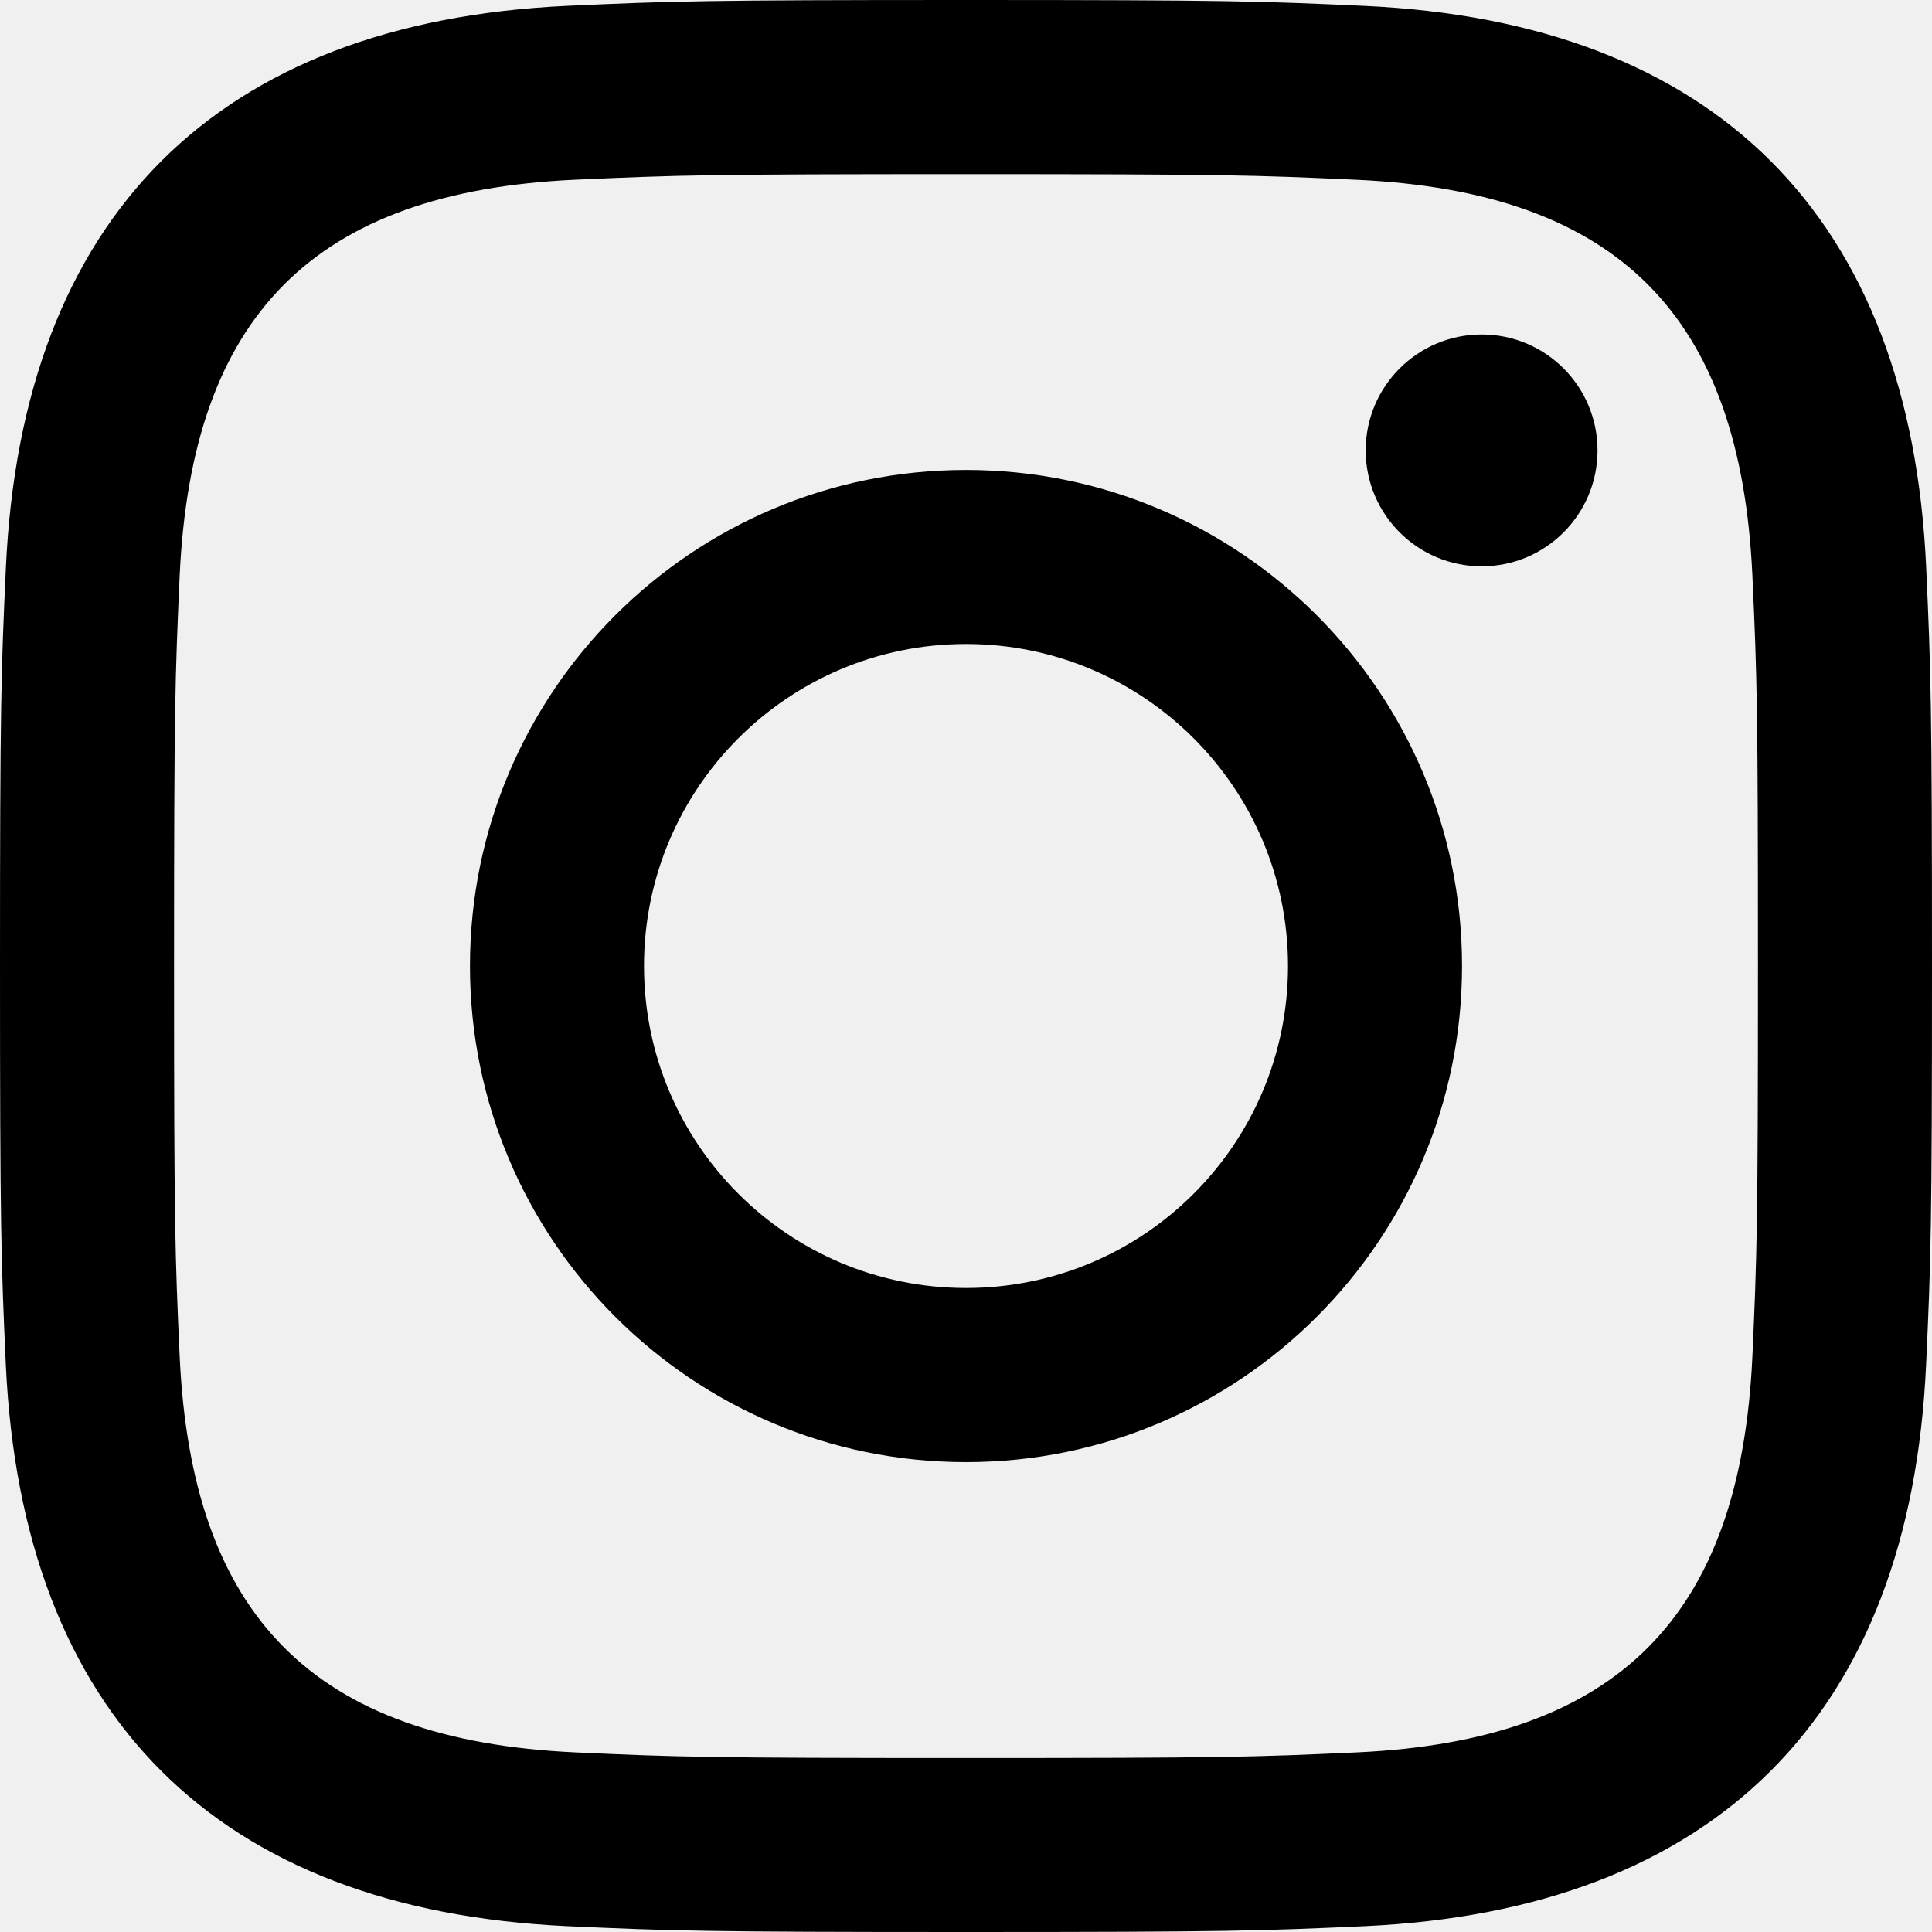
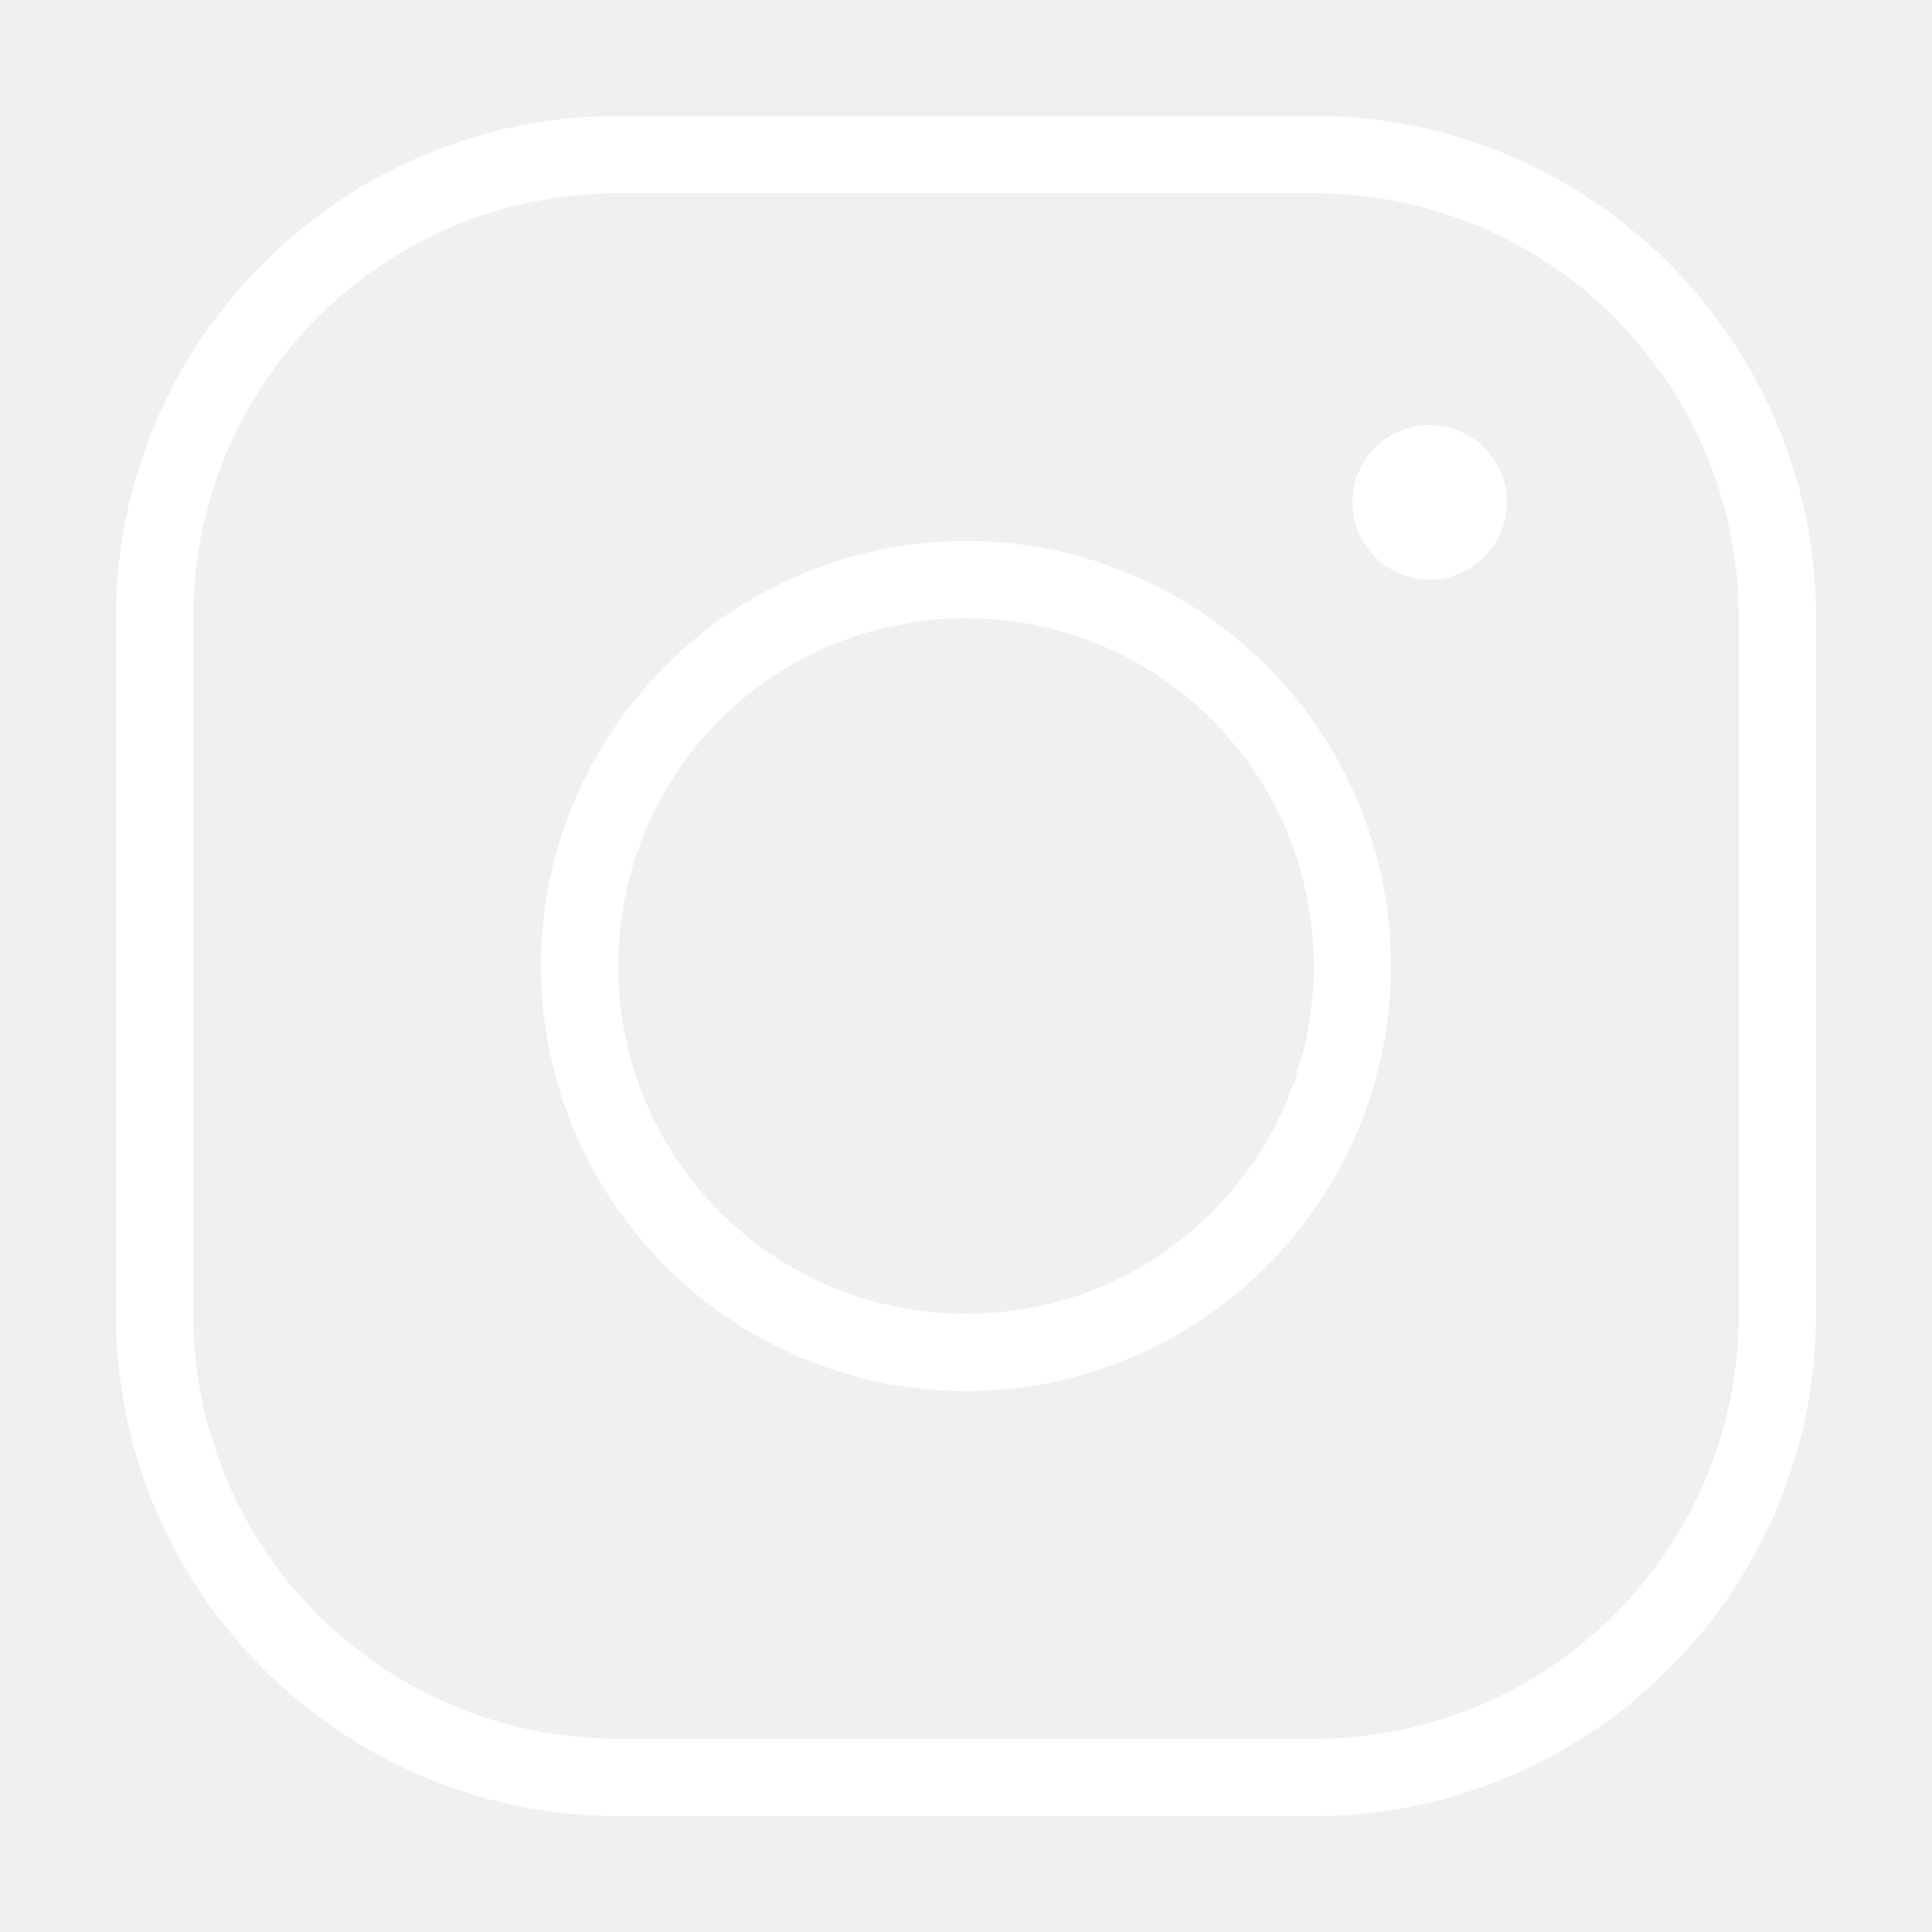
- <svg xmlns="http://www.w3.org/2000/svg" width="24" height="24" viewBox="0 0 24 24">
-   <path d="M12 2.163c3.204 0 3.584.012 4.85.07 3.252.148 4.771 1.691 4.919 4.919.058 1.265.069 1.645.069 4.849 0 3.205-.012 3.584-.069 4.849-.149 3.225-1.664 4.771-4.919 4.919-1.266.058-1.644.07-4.85.07-3.204 0-3.584-.012-4.849-.07-3.26-.149-4.771-1.699-4.919-4.92-.058-1.265-.07-1.644-.07-4.849 0-3.204.013-3.583.07-4.849.149-3.227 1.664-4.771 4.919-4.919 1.266-.057 1.645-.069 4.849-.069zm0-2.163c-3.259 0-3.667.014-4.947.072-4.358.2-6.78 2.618-6.98 6.98-.059 1.281-.073 1.689-.073 4.948 0 3.259.014 3.668.072 4.948.2 4.358 2.618 6.78 6.98 6.98 1.281.058 1.689.072 4.948.072 3.259 0 3.668-.014 4.948-.072 4.354-.2 6.782-2.618 6.979-6.98.059-1.28.073-1.689.073-4.948 0-3.259-.014-3.667-.072-4.947-.196-4.354-2.617-6.78-6.979-6.98-1.281-.059-1.69-.073-4.949-.073zm0 5.838c-3.403 0-6.162 2.759-6.162 6.162s2.759 6.163 6.162 6.163 6.162-2.759 6.162-6.163c0-3.403-2.759-6.162-6.162-6.162zm0 10.162c-2.209 0-4-1.79-4-4 0-2.209 1.791-4 4-4s4 1.791 4 4c0 2.21-1.791 4-4 4zm6.406-11.845c-.796 0-1.441.645-1.441 1.44s.645 1.44 1.441 1.44c.795 0 1.439-.645 1.439-1.44s-.644-1.44-1.439-1.44z" />
+ <svg xmlns="http://www.w3.org/2000/svg" fill="#ffffff" viewBox="0 0 50 50" width="30px" height="30px">
+   <path d="M 16 3 C 8.832 3 3 8.832 3 16 L 3 34 C 3 41.168 8.832 47 16 47 L 34 47 C 41.168 47 47 41.168 47 34 L 47 16 C 47 8.832 41.168 3 34 3 L 16 3 z M 16 5 L 34 5 C 40.086 5 45 9.914 45 16 L 45 34 C 45 40.086 40.086 45 34 45 L 16 45 C 9.914 45 5 40.086 5 34 L 5 16 C 5 9.914 9.914 5 16 5 z M 37 11 A 2 2 0 0 0 35 13 A 2 2 0 0 0 37 15 A 2 2 0 0 0 39 13 A 2 2 0 0 0 37 11 z M 25 14 C 18.937 14 14 18.937 14 25 C 14 31.063 18.937 36 25 36 C 31.063 36 36 31.063 36 25 C 36 18.937 31.063 14 25 14 z M 25 16 C 29.982 16 34 20.018 34 25 C 34 29.982 29.982 34 25 34 C 20.018 34 16 29.982 16 25 C 16 20.018 20.018 16 25 16 z" />
</svg>
